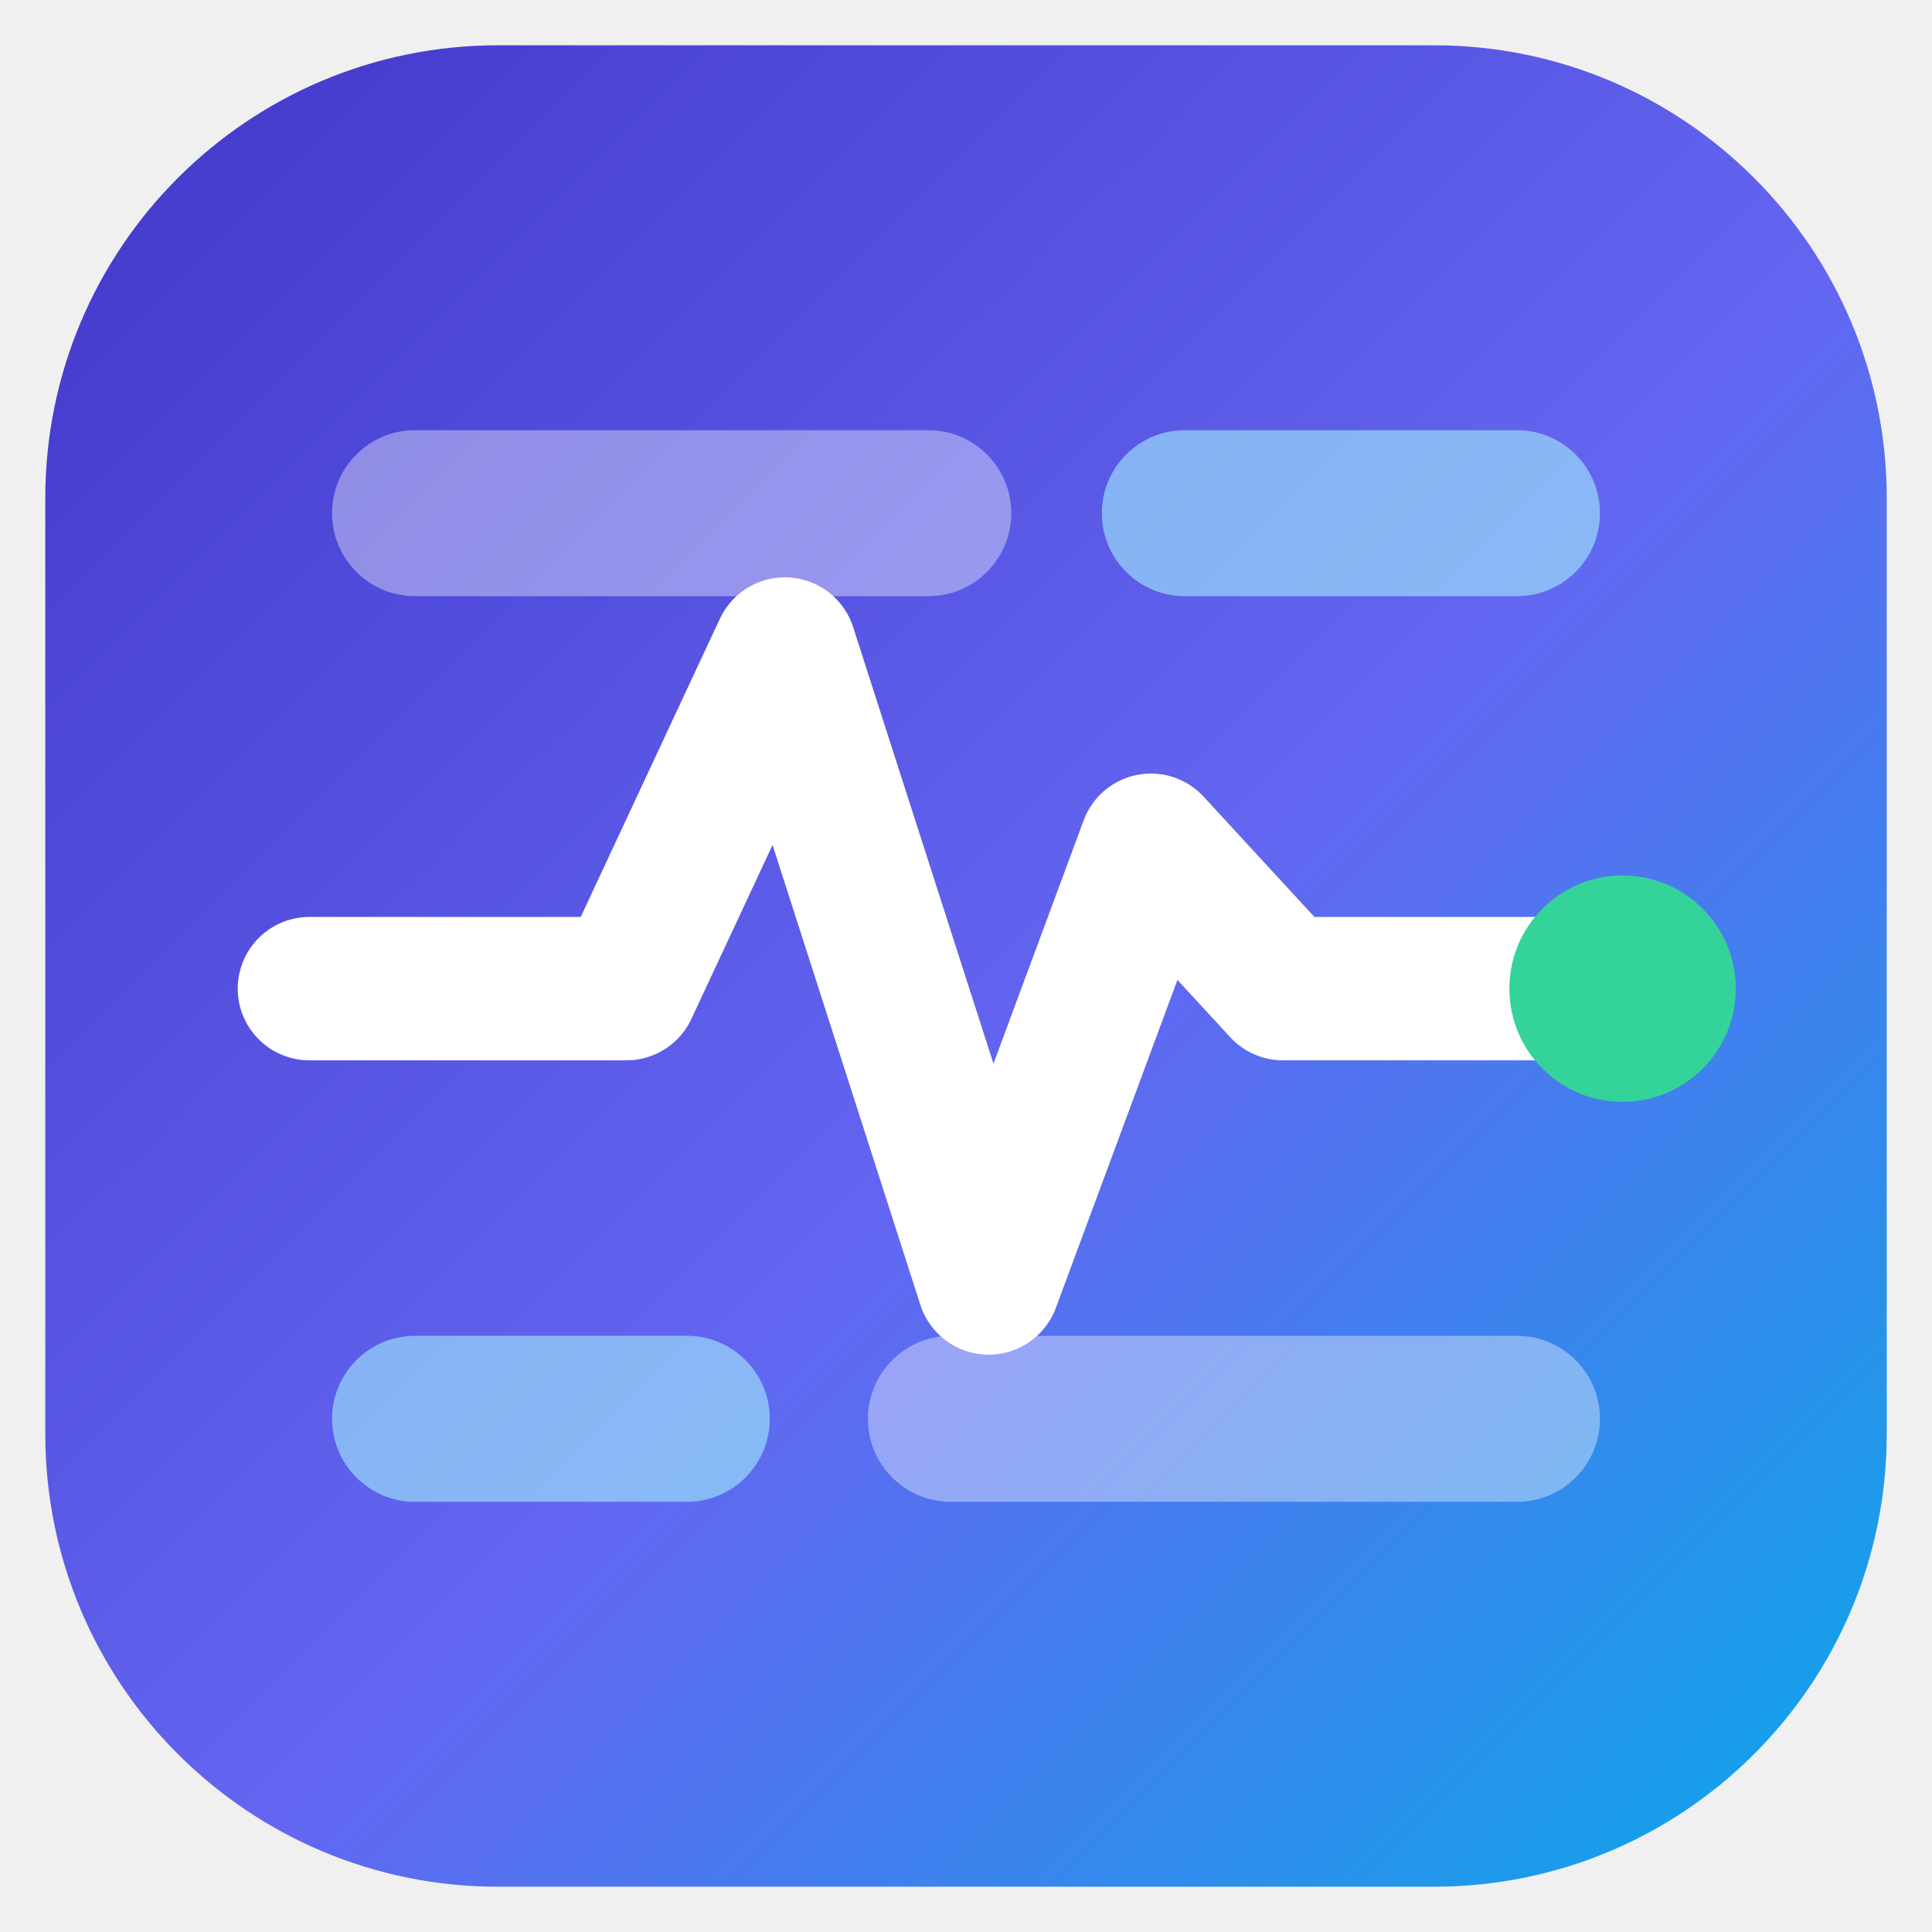
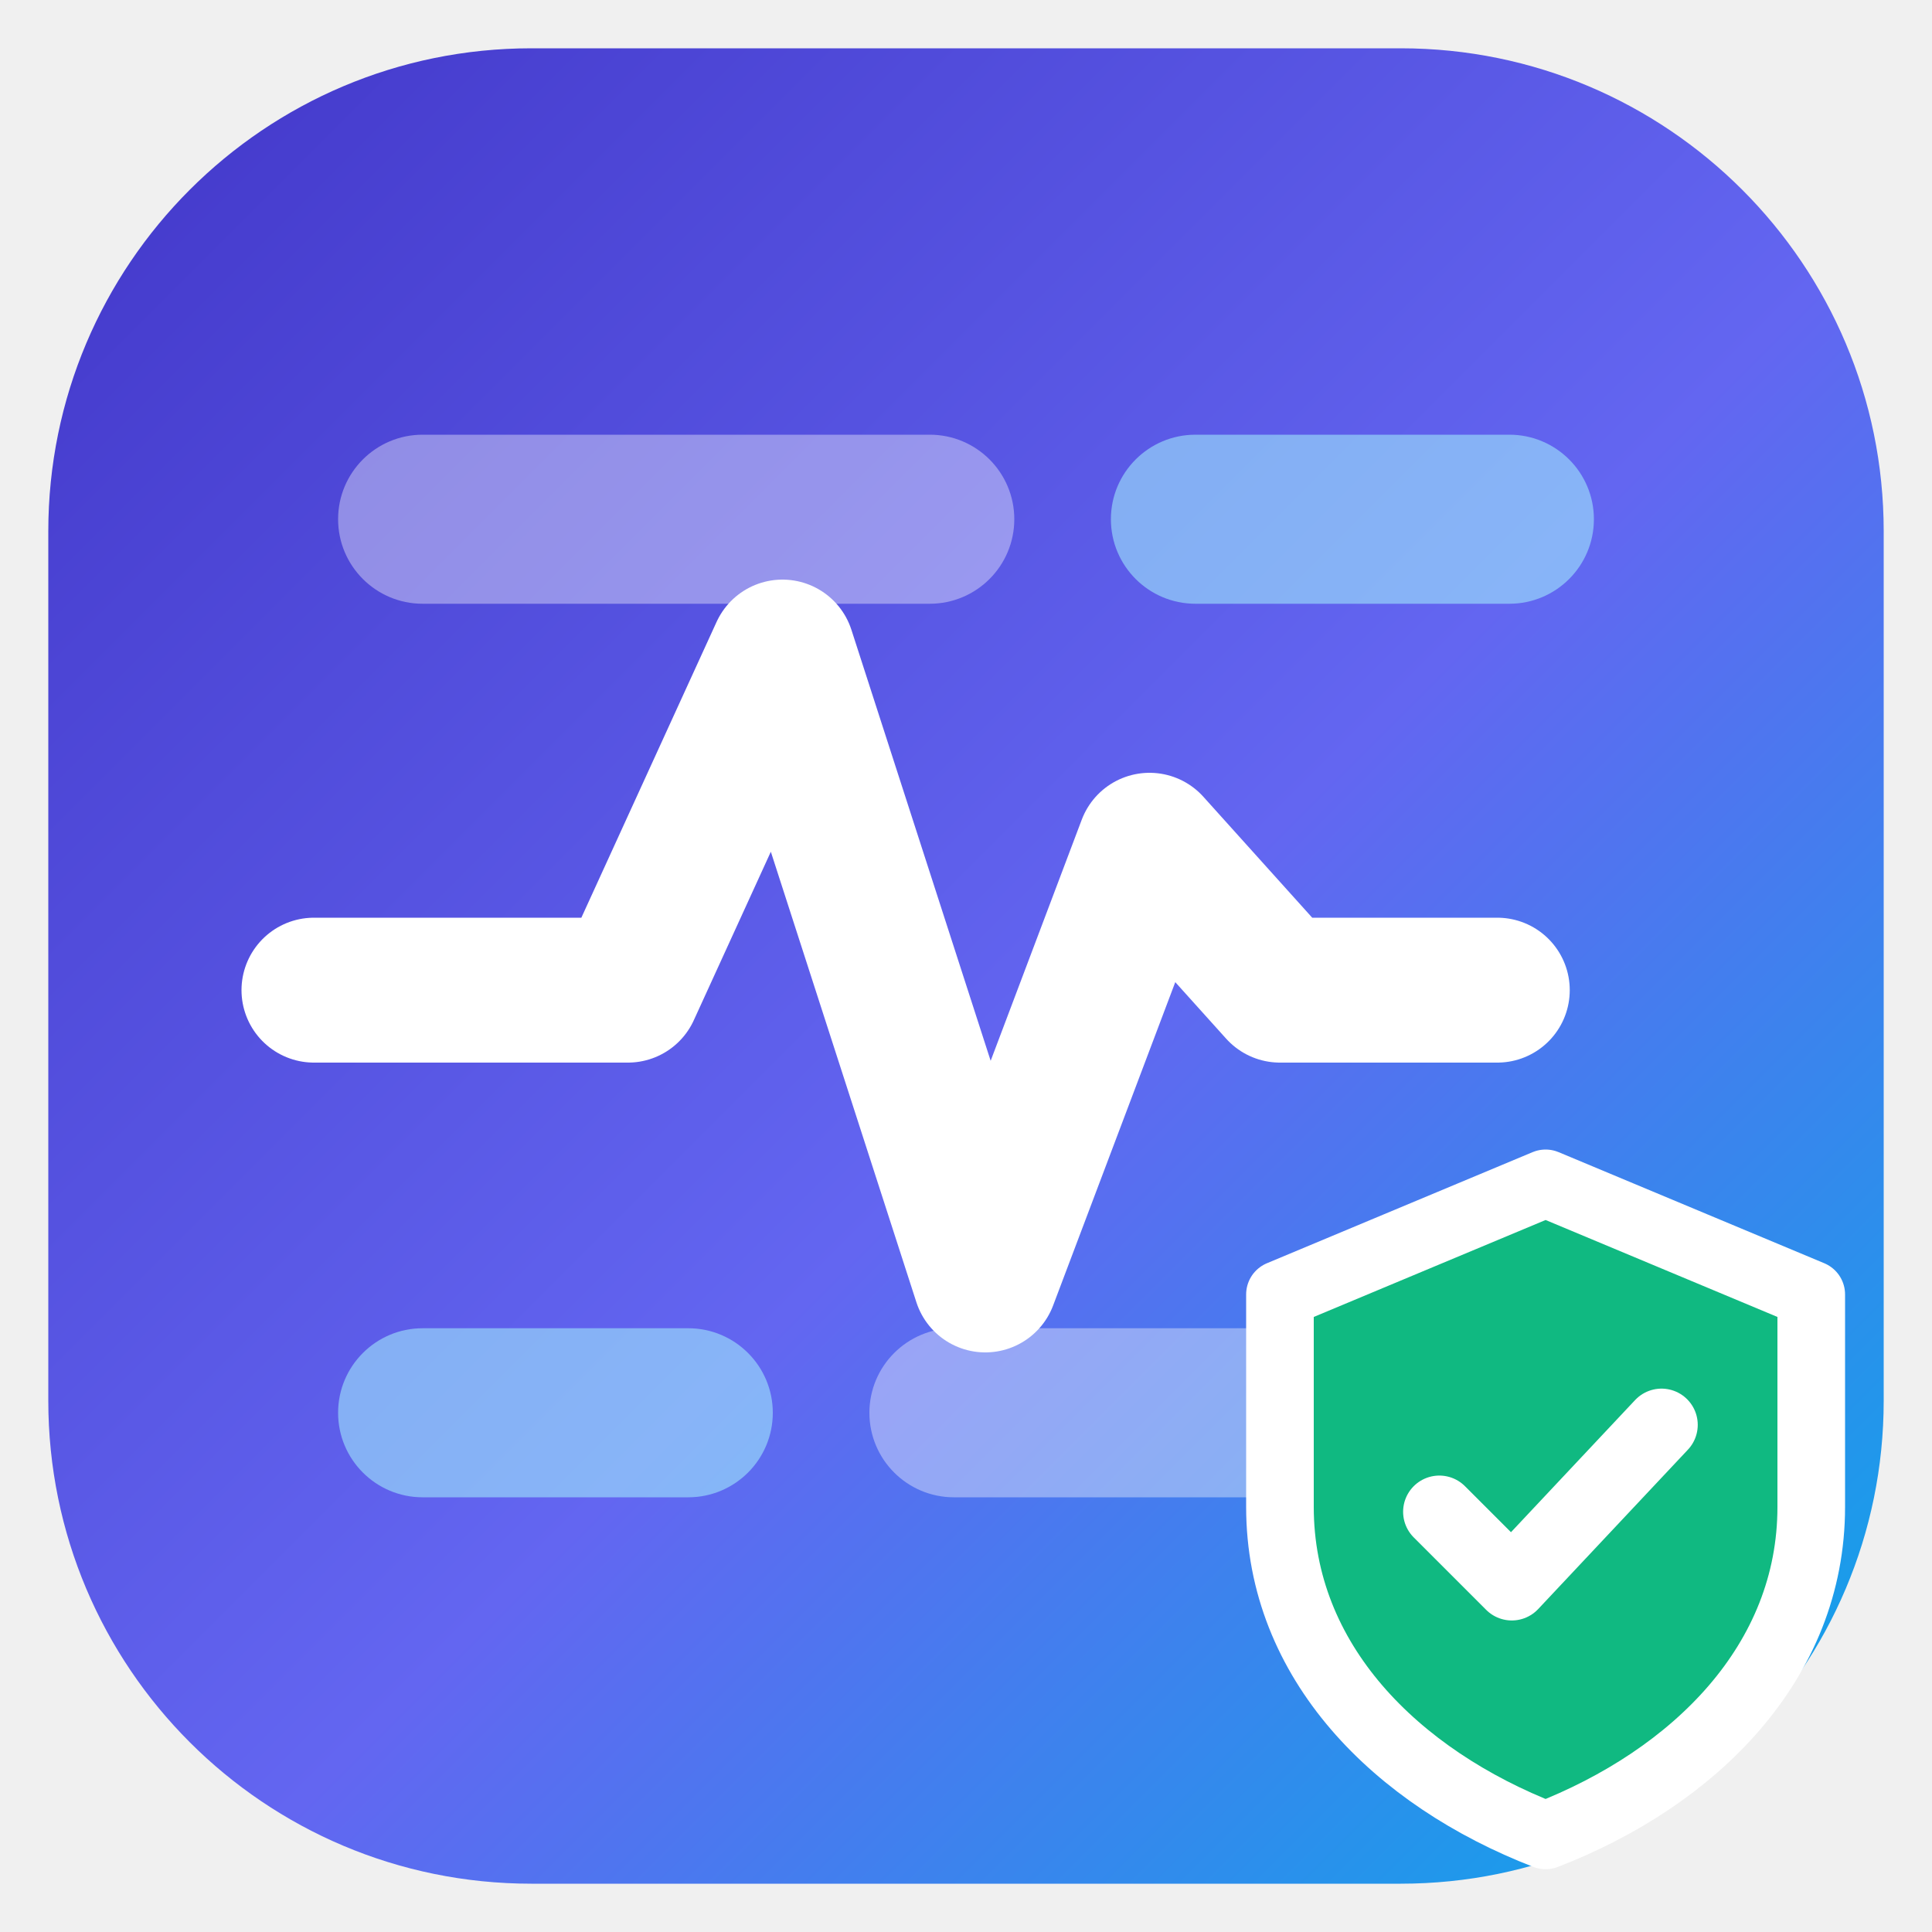
- <svg xmlns="http://www.w3.org/2000/svg" viewBox="0 0 512 512" fill="none">
+ <svg xmlns="http://www.w3.org/2000/svg" viewBox="0 0 40 40" fill="none">
  <defs>
-     <linearGradient id="ppIconGrad" x1="24" y1="24" x2="488" y2="488" gradientUnits="userSpaceOnUse">
+     <linearGradient id="g" x1="2" y1="2" x2="38" y2="38" gradientUnits="userSpaceOnUse">
      <stop offset="0%" stop-color="#4338ca" />
      <stop offset="55%" stop-color="#6366f1" />
      <stop offset="100%" stop-color="#0ea5e9" />
    </linearGradient>
  </defs>
-   <rect x="12" y="12" width="488" height="488" rx="120" fill="url(#ppIconGrad)" />
-   <rect x="88" y="114" width="180" height="44" rx="22" fill="#ffffff" fill-opacity="0.38" />
-   <rect x="292" y="114" width="132" height="44" rx="22" fill="#a5f3fc" fill-opacity="0.58" />
-   <rect x="88" y="354" width="116" height="44" rx="22" fill="#a5f3fc" fill-opacity="0.58" />
-   <rect x="230" y="354" width="194" height="44" rx="22" fill="#ffffff" fill-opacity="0.38" />
-   <path d="M82 262H166L208 172L262 340L305 224L340 262H430" stroke="#ffffff" stroke-width="38" stroke-linecap="round" stroke-linejoin="round" />
-   <circle cx="430" cy="262" r="30" fill="#34d399" />
+   <rect x="1" y="1" width="38" height="38" rx="10" fill="url(#g)" />
+   <rect x="7" y="9" width="14" height="3.5" rx="1.75" fill="#fff" fill-opacity=".38" />
+   <rect x="23" y="9" width="10" height="3.5" rx="1.75" fill="#a5f3fc" fill-opacity=".55" />
+   <rect x="7" y="27.5" width="9" height="3.5" rx="1.75" fill="#a5f3fc" fill-opacity=".55" />
+   <rect x="18" y="27.5" width="10" height="3.5" rx="1.75" fill="#fff" fill-opacity=".38" />
+   <path d="M6.5 20.5H13L16.2 13.5L20.4 26.5L23.8 17.5L26.5 20.5H31" stroke="#fff" stroke-width="3" stroke-linecap="round" stroke-linejoin="round" />
+   <path d="M32 24.5L37.5 26.8V31.2C37.5 34.4 35.1 36.8 32 38C28.9 36.8 26.5 34.4 26.5 31.2V26.8L32 24.5Z" fill="#10b981" stroke="#ffffff" stroke-width="1.4" stroke-linejoin="round" />
+   <path d="M29.8 31.3L31.3 32.8L34.4 29.5" stroke="#ffffff" stroke-width="1.5" stroke-linecap="round" stroke-linejoin="round" />
</svg>
